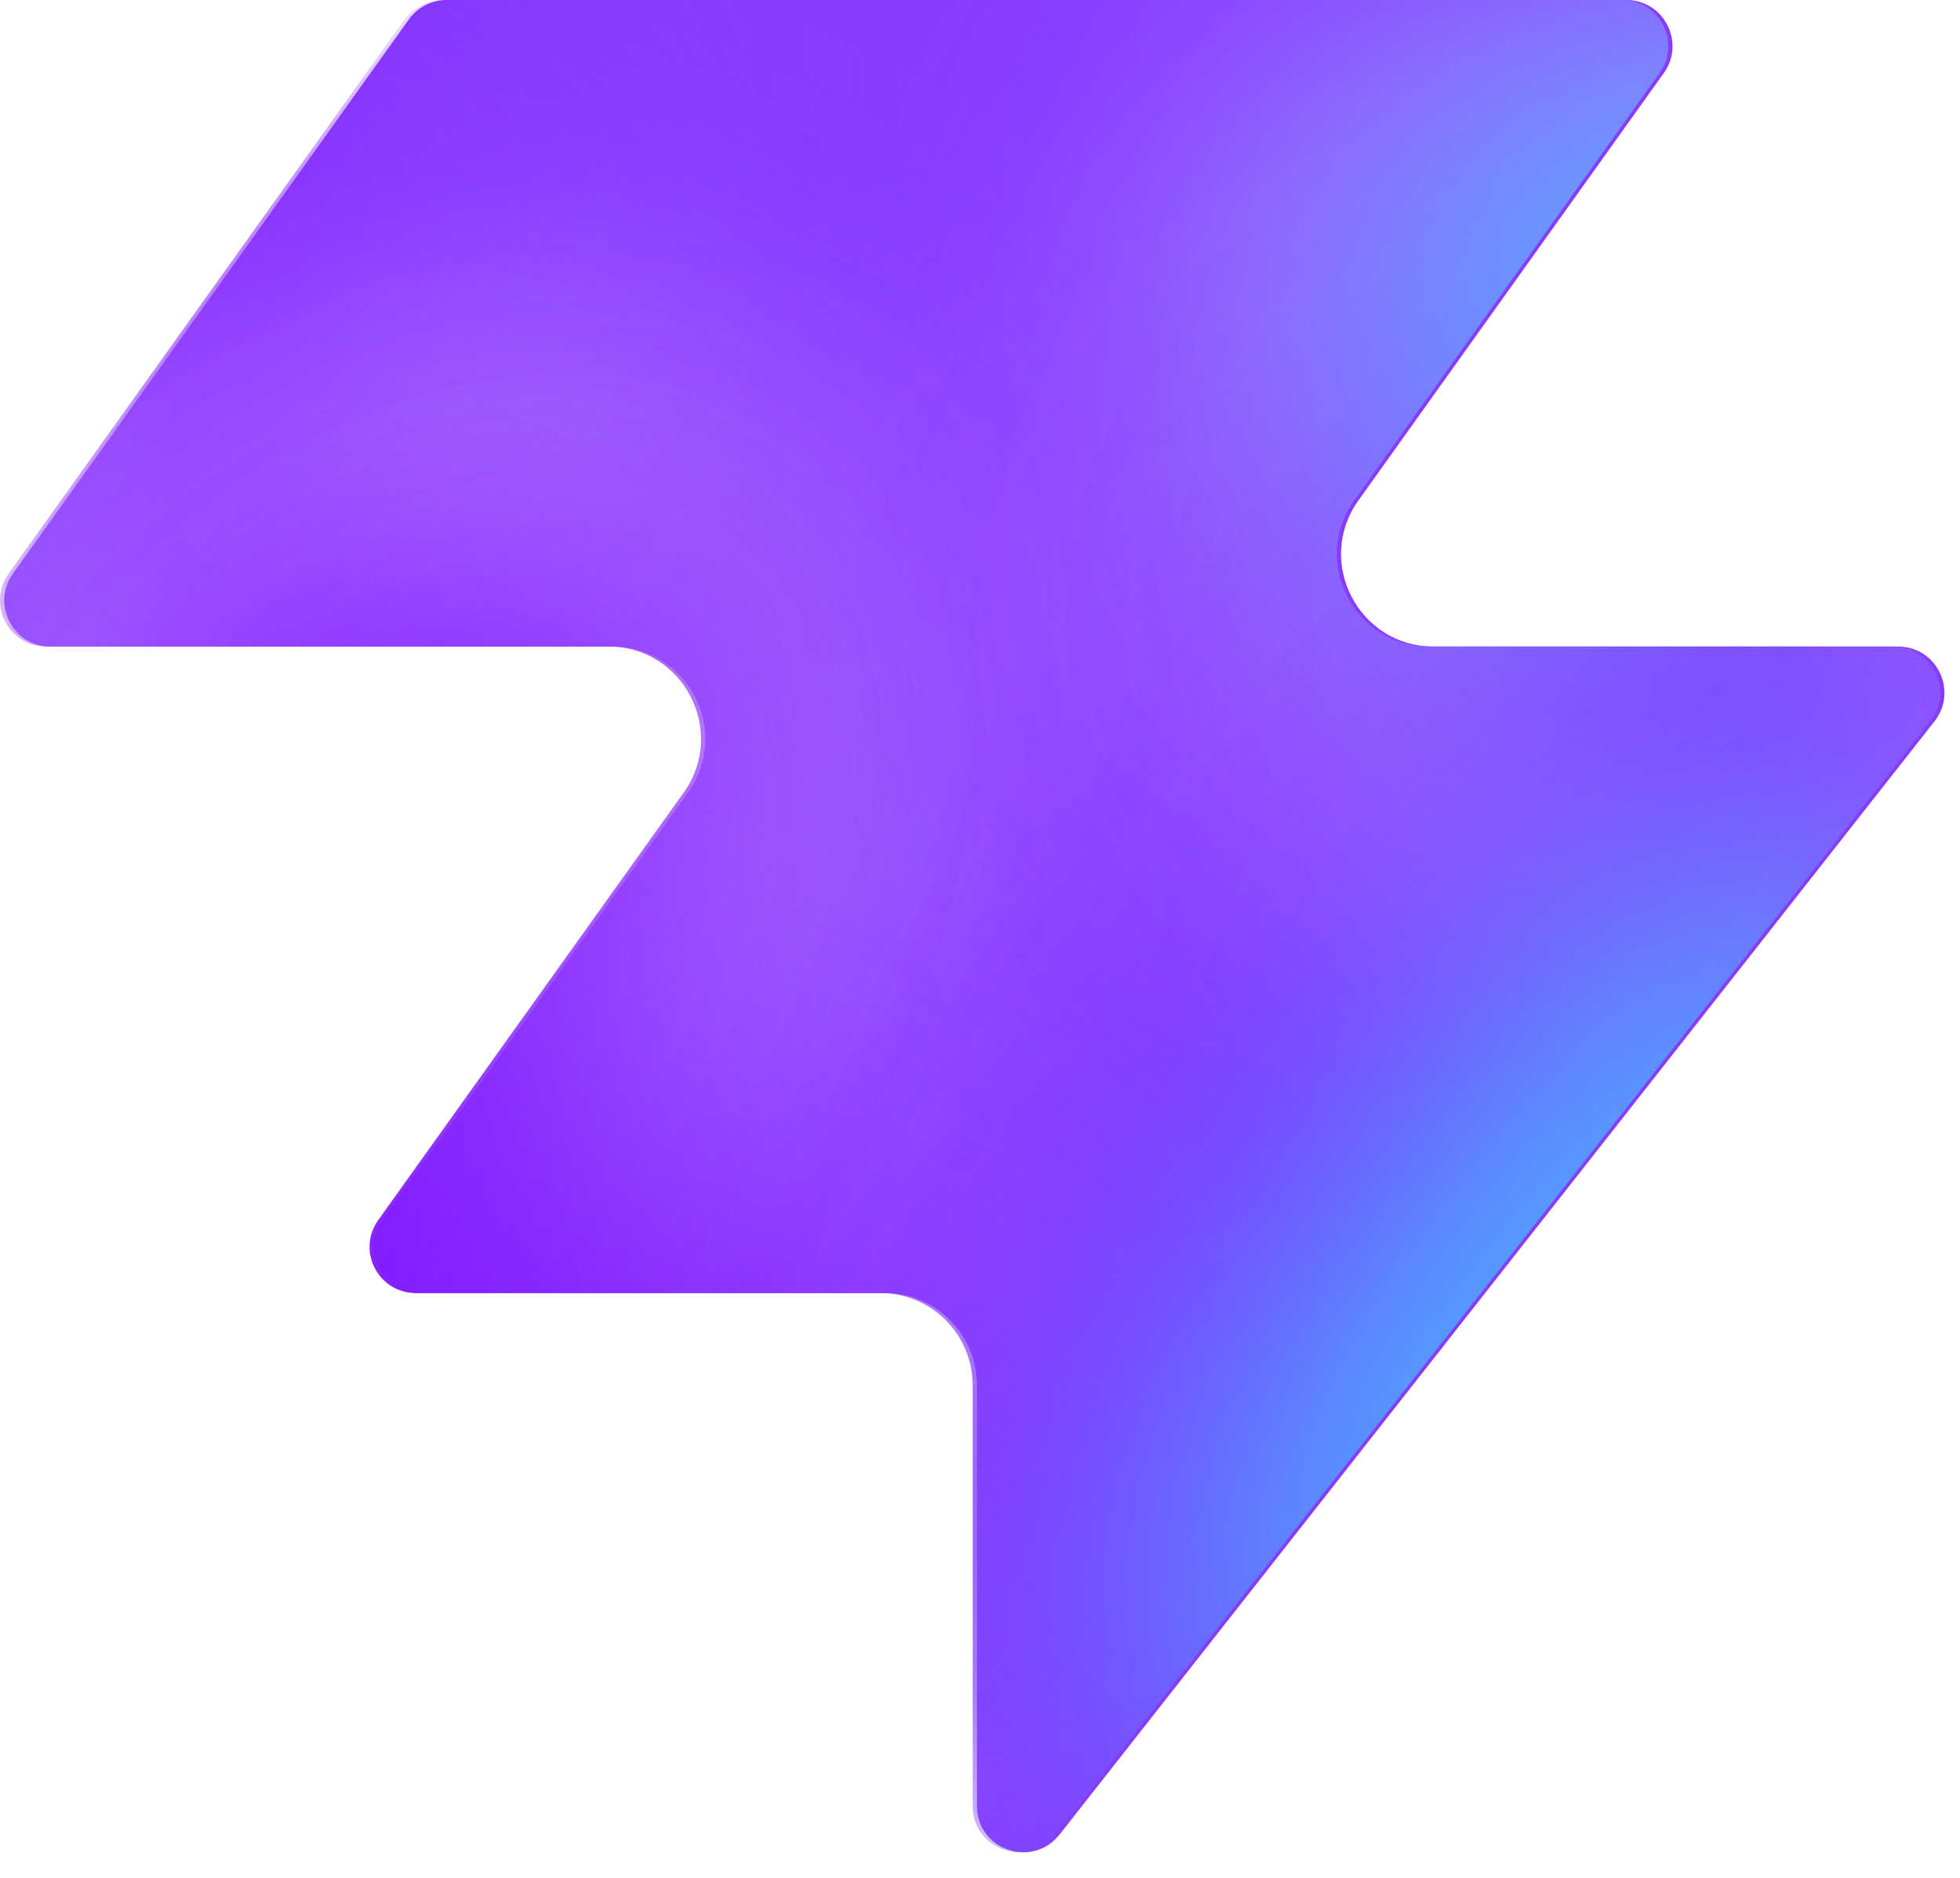
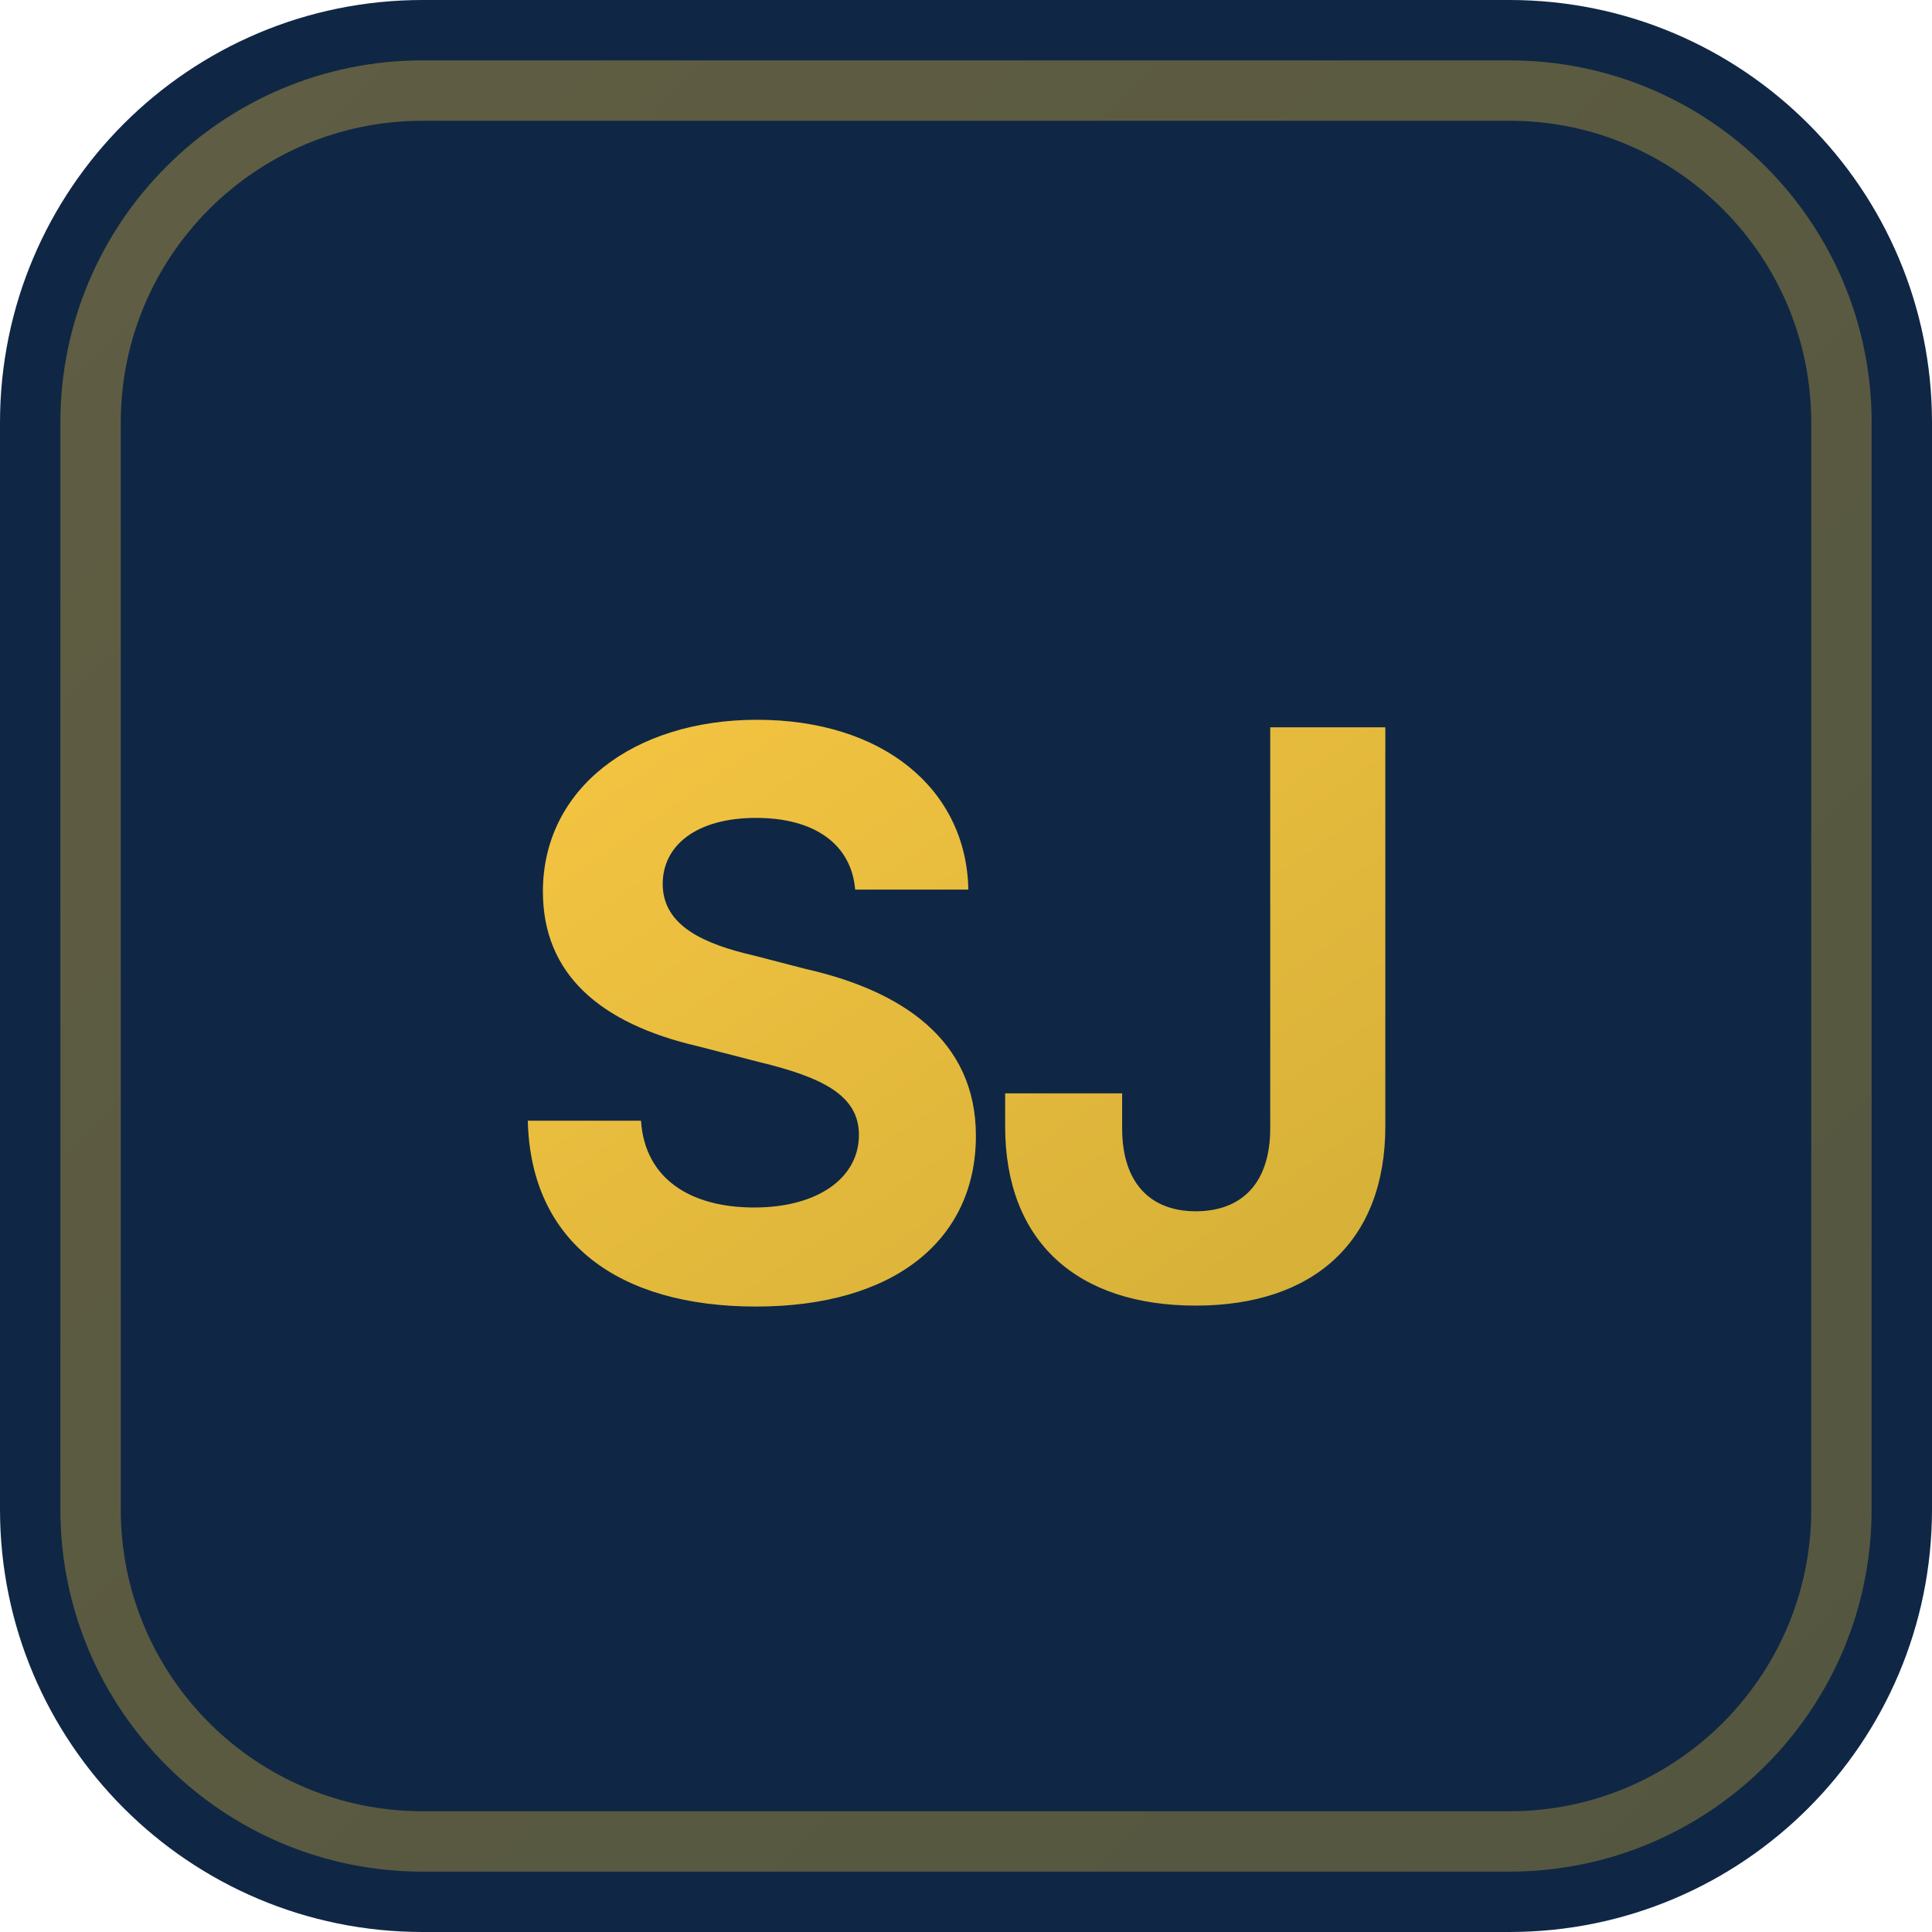
- <svg xmlns="http://www.w3.org/2000/svg" width="48" height="46" fill="none" viewBox="0 0 48 46">
-   <path fill="#863bff" d="M25.946 44.938c-.664.845-2.021.375-2.021-.698V33.937a2.26 2.26 0 0 0-2.262-2.262H10.287c-.92 0-1.456-1.04-.92-1.788l7.48-10.471c1.07-1.497 0-3.578-1.842-3.578H1.237c-.92 0-1.456-1.04-.92-1.788L10.013.474c.214-.297.556-.474.92-.474h28.894c.92 0 1.456 1.04.92 1.788l-7.48 10.471c-1.07 1.498 0 3.579 1.842 3.579h11.377c.943 0 1.473 1.088.89 1.83L25.947 44.94z" style="fill:#863bff;fill:color(display-p3 .525 .23 1);fill-opacity:1" />
-   <mask id="a" width="48" height="46" x="0" y="0" maskUnits="userSpaceOnUse" style="mask-type:alpha">
-     <path fill="#000" d="M25.842 44.938c-.664.844-2.021.375-2.021-.698V33.937a2.26 2.26 0 0 0-2.262-2.262H10.183c-.92 0-1.456-1.04-.92-1.788l7.48-10.471c1.07-1.498 0-3.579-1.842-3.579H1.133c-.92 0-1.456-1.04-.92-1.787L9.91.473c.214-.297.556-.474.92-.474h28.894c.92 0 1.456 1.04.92 1.788l-7.48 10.471c-1.07 1.498 0 3.578 1.842 3.578h11.377c.943 0 1.473 1.088.89 1.832L25.843 44.94z" style="fill:#000;fill-opacity:1" />
-   </mask>
-   <g mask="url(#a)">
-     <g filter="url(#b)">
-       <ellipse cx="5.508" cy="14.704" fill="#ede6ff" rx="5.508" ry="14.704" style="fill:#ede6ff;fill:color(display-p3 .927 .903 1);fill-opacity:1" transform="matrix(.00324 1 1 -.00324 -4.47 31.516)" />
-     </g>
-     <g filter="url(#c)">
-       <ellipse cx="10.399" cy="29.851" fill="#ede6ff" rx="10.399" ry="29.851" style="fill:#ede6ff;fill:color(display-p3 .927 .903 1);fill-opacity:1" transform="matrix(.00324 1 1 -.00324 -39.328 7.883)" />
-     </g>
-     <g filter="url(#d)">
-       <ellipse cx="5.508" cy="30.487" fill="#7e14ff" rx="5.508" ry="30.487" style="fill:#7e14ff;fill:color(display-p3 .492 .077 1);fill-opacity:1" transform="rotate(89.814 -25.913 -14.639)scale(1 -1)" />
-     </g>
-     <g filter="url(#e)">
-       <ellipse cx="5.508" cy="30.599" fill="#7e14ff" rx="5.508" ry="30.599" style="fill:#7e14ff;fill:color(display-p3 .492 .077 1);fill-opacity:1" transform="rotate(89.814 -32.644 -3.334)scale(1 -1)" />
-     </g>
-     <g filter="url(#f)">
-       <ellipse cx="5.508" cy="30.599" fill="#7e14ff" rx="5.508" ry="30.599" style="fill:#7e14ff;fill:color(display-p3 .492 .077 1);fill-opacity:1" transform="matrix(.00324 1 1 -.00324 -34.34 30.47)" />
-     </g>
-     <g filter="url(#g)">
-       <ellipse cx="14.072" cy="22.078" fill="#ede6ff" rx="14.072" ry="22.078" style="fill:#ede6ff;fill:color(display-p3 .927 .903 1);fill-opacity:1" transform="rotate(93.35 24.506 48.493)scale(-1 1)" />
-     </g>
-     <g filter="url(#h)">
-       <ellipse cx="3.47" cy="21.501" fill="#7e14ff" rx="3.47" ry="21.501" style="fill:#7e14ff;fill:color(display-p3 .492 .077 1);fill-opacity:1" transform="rotate(89.009 28.708 47.59)scale(-1 1)" />
-     </g>
-     <g filter="url(#i)">
-       <ellipse cx="3.47" cy="21.501" fill="#7e14ff" rx="3.47" ry="21.501" style="fill:#7e14ff;fill:color(display-p3 .492 .077 1);fill-opacity:1" transform="rotate(89.009 28.708 47.59)scale(-1 1)" />
-     </g>
-     <g filter="url(#j)">
-       <ellipse cx=".387" cy="8.972" fill="#7e14ff" rx="4.407" ry="29.108" style="fill:#7e14ff;fill:color(display-p3 .492 .077 1);fill-opacity:1" transform="rotate(39.51 .387 8.972)" />
-     </g>
-     <g filter="url(#k)">
-       <ellipse cx="47.523" cy="-6.092" fill="#7e14ff" rx="4.407" ry="29.108" style="fill:#7e14ff;fill:color(display-p3 .492 .077 1);fill-opacity:1" transform="rotate(37.892 47.523 -6.092)" />
-     </g>
-     <g filter="url(#l)">
-       <ellipse cx="41.412" cy="6.333" fill="#47bfff" rx="5.971" ry="9.665" style="fill:#47bfff;fill:color(display-p3 .28 .748 1);fill-opacity:1" transform="rotate(37.892 41.412 6.333)" />
-     </g>
-     <g filter="url(#m)">
-       <ellipse cx="-1.879" cy="38.332" fill="#7e14ff" rx="4.407" ry="29.108" style="fill:#7e14ff;fill:color(display-p3 .492 .077 1);fill-opacity:1" transform="rotate(37.892 -1.88 38.332)" />
-     </g>
-     <g filter="url(#n)">
-       <ellipse cx="-1.879" cy="38.332" fill="#7e14ff" rx="4.407" ry="29.108" style="fill:#7e14ff;fill:color(display-p3 .492 .077 1);fill-opacity:1" transform="rotate(37.892 -1.88 38.332)" />
-     </g>
-     <g filter="url(#o)">
-       <ellipse cx="35.651" cy="29.907" fill="#7e14ff" rx="4.407" ry="29.108" style="fill:#7e14ff;fill:color(display-p3 .492 .077 1);fill-opacity:1" transform="rotate(37.892 35.651 29.907)" />
-     </g>
-     <g filter="url(#p)">
-       <ellipse cx="38.418" cy="32.4" fill="#47bfff" rx="5.971" ry="15.297" style="fill:#47bfff;fill:color(display-p3 .28 .748 1);fill-opacity:1" transform="rotate(37.892 38.418 32.4)" />
-     </g>
-   </g>
+ <svg xmlns="http://www.w3.org/2000/svg" viewBox="0 0 32 32" role="img" aria-label="SJ">
  <defs>
-     <filter id="b" width="60.045" height="41.654" x="-19.77" y="16.149" color-interpolation-filters="sRGB" filterUnits="userSpaceOnUse">
-       <feFlood flood-opacity="0" result="BackgroundImageFix" />
-       <feBlend in="SourceGraphic" in2="BackgroundImageFix" result="shape" />
-       <feGaussianBlur result="effect1_foregroundBlur_2002_17158" stdDeviation="7.659" />
-     </filter>
-     <filter id="c" width="90.34" height="51.437" x="-54.613" y="-7.533" color-interpolation-filters="sRGB" filterUnits="userSpaceOnUse">
-       <feFlood flood-opacity="0" result="BackgroundImageFix" />
-       <feBlend in="SourceGraphic" in2="BackgroundImageFix" result="shape" />
-       <feGaussianBlur result="effect1_foregroundBlur_2002_17158" stdDeviation="7.659" />
-     </filter>
-     <filter id="d" width="79.355" height="29.4" x="-49.64" y="2.03" color-interpolation-filters="sRGB" filterUnits="userSpaceOnUse">
-       <feFlood flood-opacity="0" result="BackgroundImageFix" />
-       <feBlend in="SourceGraphic" in2="BackgroundImageFix" result="shape" />
-       <feGaussianBlur result="effect1_foregroundBlur_2002_17158" stdDeviation="4.596" />
-     </filter>
-     <filter id="e" width="79.579" height="29.4" x="-45.045" y="20.029" color-interpolation-filters="sRGB" filterUnits="userSpaceOnUse">
-       <feFlood flood-opacity="0" result="BackgroundImageFix" />
-       <feBlend in="SourceGraphic" in2="BackgroundImageFix" result="shape" />
-       <feGaussianBlur result="effect1_foregroundBlur_2002_17158" stdDeviation="4.596" />
-     </filter>
-     <filter id="f" width="79.579" height="29.4" x="-43.513" y="21.178" color-interpolation-filters="sRGB" filterUnits="userSpaceOnUse">
-       <feFlood flood-opacity="0" result="BackgroundImageFix" />
-       <feBlend in="SourceGraphic" in2="BackgroundImageFix" result="shape" />
-       <feGaussianBlur result="effect1_foregroundBlur_2002_17158" stdDeviation="4.596" />
-     </filter>
-     <filter id="g" width="74.749" height="58.852" x="15.756" y="-17.901" color-interpolation-filters="sRGB" filterUnits="userSpaceOnUse">
-       <feFlood flood-opacity="0" result="BackgroundImageFix" />
-       <feBlend in="SourceGraphic" in2="BackgroundImageFix" result="shape" />
-       <feGaussianBlur result="effect1_foregroundBlur_2002_17158" stdDeviation="7.659" />
-     </filter>
-     <filter id="h" width="61.377" height="25.362" x="23.548" y="2.284" color-interpolation-filters="sRGB" filterUnits="userSpaceOnUse">
-       <feFlood flood-opacity="0" result="BackgroundImageFix" />
-       <feBlend in="SourceGraphic" in2="BackgroundImageFix" result="shape" />
-       <feGaussianBlur result="effect1_foregroundBlur_2002_17158" stdDeviation="4.596" />
-     </filter>
-     <filter id="i" width="61.377" height="25.362" x="23.548" y="2.284" color-interpolation-filters="sRGB" filterUnits="userSpaceOnUse">
-       <feFlood flood-opacity="0" result="BackgroundImageFix" />
-       <feBlend in="SourceGraphic" in2="BackgroundImageFix" result="shape" />
-       <feGaussianBlur result="effect1_foregroundBlur_2002_17158" stdDeviation="4.596" />
-     </filter>
-     <filter id="j" width="56.045" height="63.649" x="-27.636" y="-22.853" color-interpolation-filters="sRGB" filterUnits="userSpaceOnUse">
-       <feFlood flood-opacity="0" result="BackgroundImageFix" />
-       <feBlend in="SourceGraphic" in2="BackgroundImageFix" result="shape" />
-       <feGaussianBlur result="effect1_foregroundBlur_2002_17158" stdDeviation="4.596" />
-     </filter>
-     <filter id="k" width="54.814" height="64.646" x="20.116" y="-38.415" color-interpolation-filters="sRGB" filterUnits="userSpaceOnUse">
-       <feFlood flood-opacity="0" result="BackgroundImageFix" />
-       <feBlend in="SourceGraphic" in2="BackgroundImageFix" result="shape" />
-       <feGaussianBlur result="effect1_foregroundBlur_2002_17158" stdDeviation="4.596" />
-     </filter>
-     <filter id="l" width="33.541" height="35.313" x="24.641" y="-11.323" color-interpolation-filters="sRGB" filterUnits="userSpaceOnUse">
-       <feFlood flood-opacity="0" result="BackgroundImageFix" />
-       <feBlend in="SourceGraphic" in2="BackgroundImageFix" result="shape" />
-       <feGaussianBlur result="effect1_foregroundBlur_2002_17158" stdDeviation="4.596" />
-     </filter>
-     <filter id="m" width="54.814" height="64.646" x="-29.286" y="6.009" color-interpolation-filters="sRGB" filterUnits="userSpaceOnUse">
-       <feFlood flood-opacity="0" result="BackgroundImageFix" />
-       <feBlend in="SourceGraphic" in2="BackgroundImageFix" result="shape" />
-       <feGaussianBlur result="effect1_foregroundBlur_2002_17158" stdDeviation="4.596" />
-     </filter>
-     <filter id="n" width="54.814" height="64.646" x="-29.286" y="6.009" color-interpolation-filters="sRGB" filterUnits="userSpaceOnUse">
-       <feFlood flood-opacity="0" result="BackgroundImageFix" />
-       <feBlend in="SourceGraphic" in2="BackgroundImageFix" result="shape" />
-       <feGaussianBlur result="effect1_foregroundBlur_2002_17158" stdDeviation="4.596" />
-     </filter>
-     <filter id="o" width="54.814" height="64.646" x="8.244" y="-2.416" color-interpolation-filters="sRGB" filterUnits="userSpaceOnUse">
-       <feFlood flood-opacity="0" result="BackgroundImageFix" />
-       <feBlend in="SourceGraphic" in2="BackgroundImageFix" result="shape" />
-       <feGaussianBlur result="effect1_foregroundBlur_2002_17158" stdDeviation="4.596" />
-     </filter>
-     <filter id="p" width="39.409" height="43.623" x="18.713" y="10.588" color-interpolation-filters="sRGB" filterUnits="userSpaceOnUse">
-       <feFlood flood-opacity="0" result="BackgroundImageFix" />
-       <feBlend in="SourceGraphic" in2="BackgroundImageFix" result="shape" />
-       <feGaussianBlur result="effect1_foregroundBlur_2002_17158" stdDeviation="4.596" />
-     </filter>
+     <linearGradient id="gold" x1="0%" y1="0%" x2="100%" y2="100%">
+       <stop offset="0%" stop-color="#f5c542" />
+       <stop offset="100%" stop-color="#d4af37" />
+     </linearGradient>
  </defs>
+   <rect width="32" height="32" rx="7" fill="#0f2744" />
+   <rect x="1.5" y="1.5" width="29" height="29" rx="5.5" fill="none" stroke="url(#gold)" stroke-width="1" opacity="0.35" />
+   <text x="16" y="21.5" text-anchor="middle" font-family="system-ui, -apple-system, 'Segoe UI', sans-serif" font-size="13" font-weight="700" letter-spacing="-0.5" fill="url(#gold)">SJ</text>
</svg>
